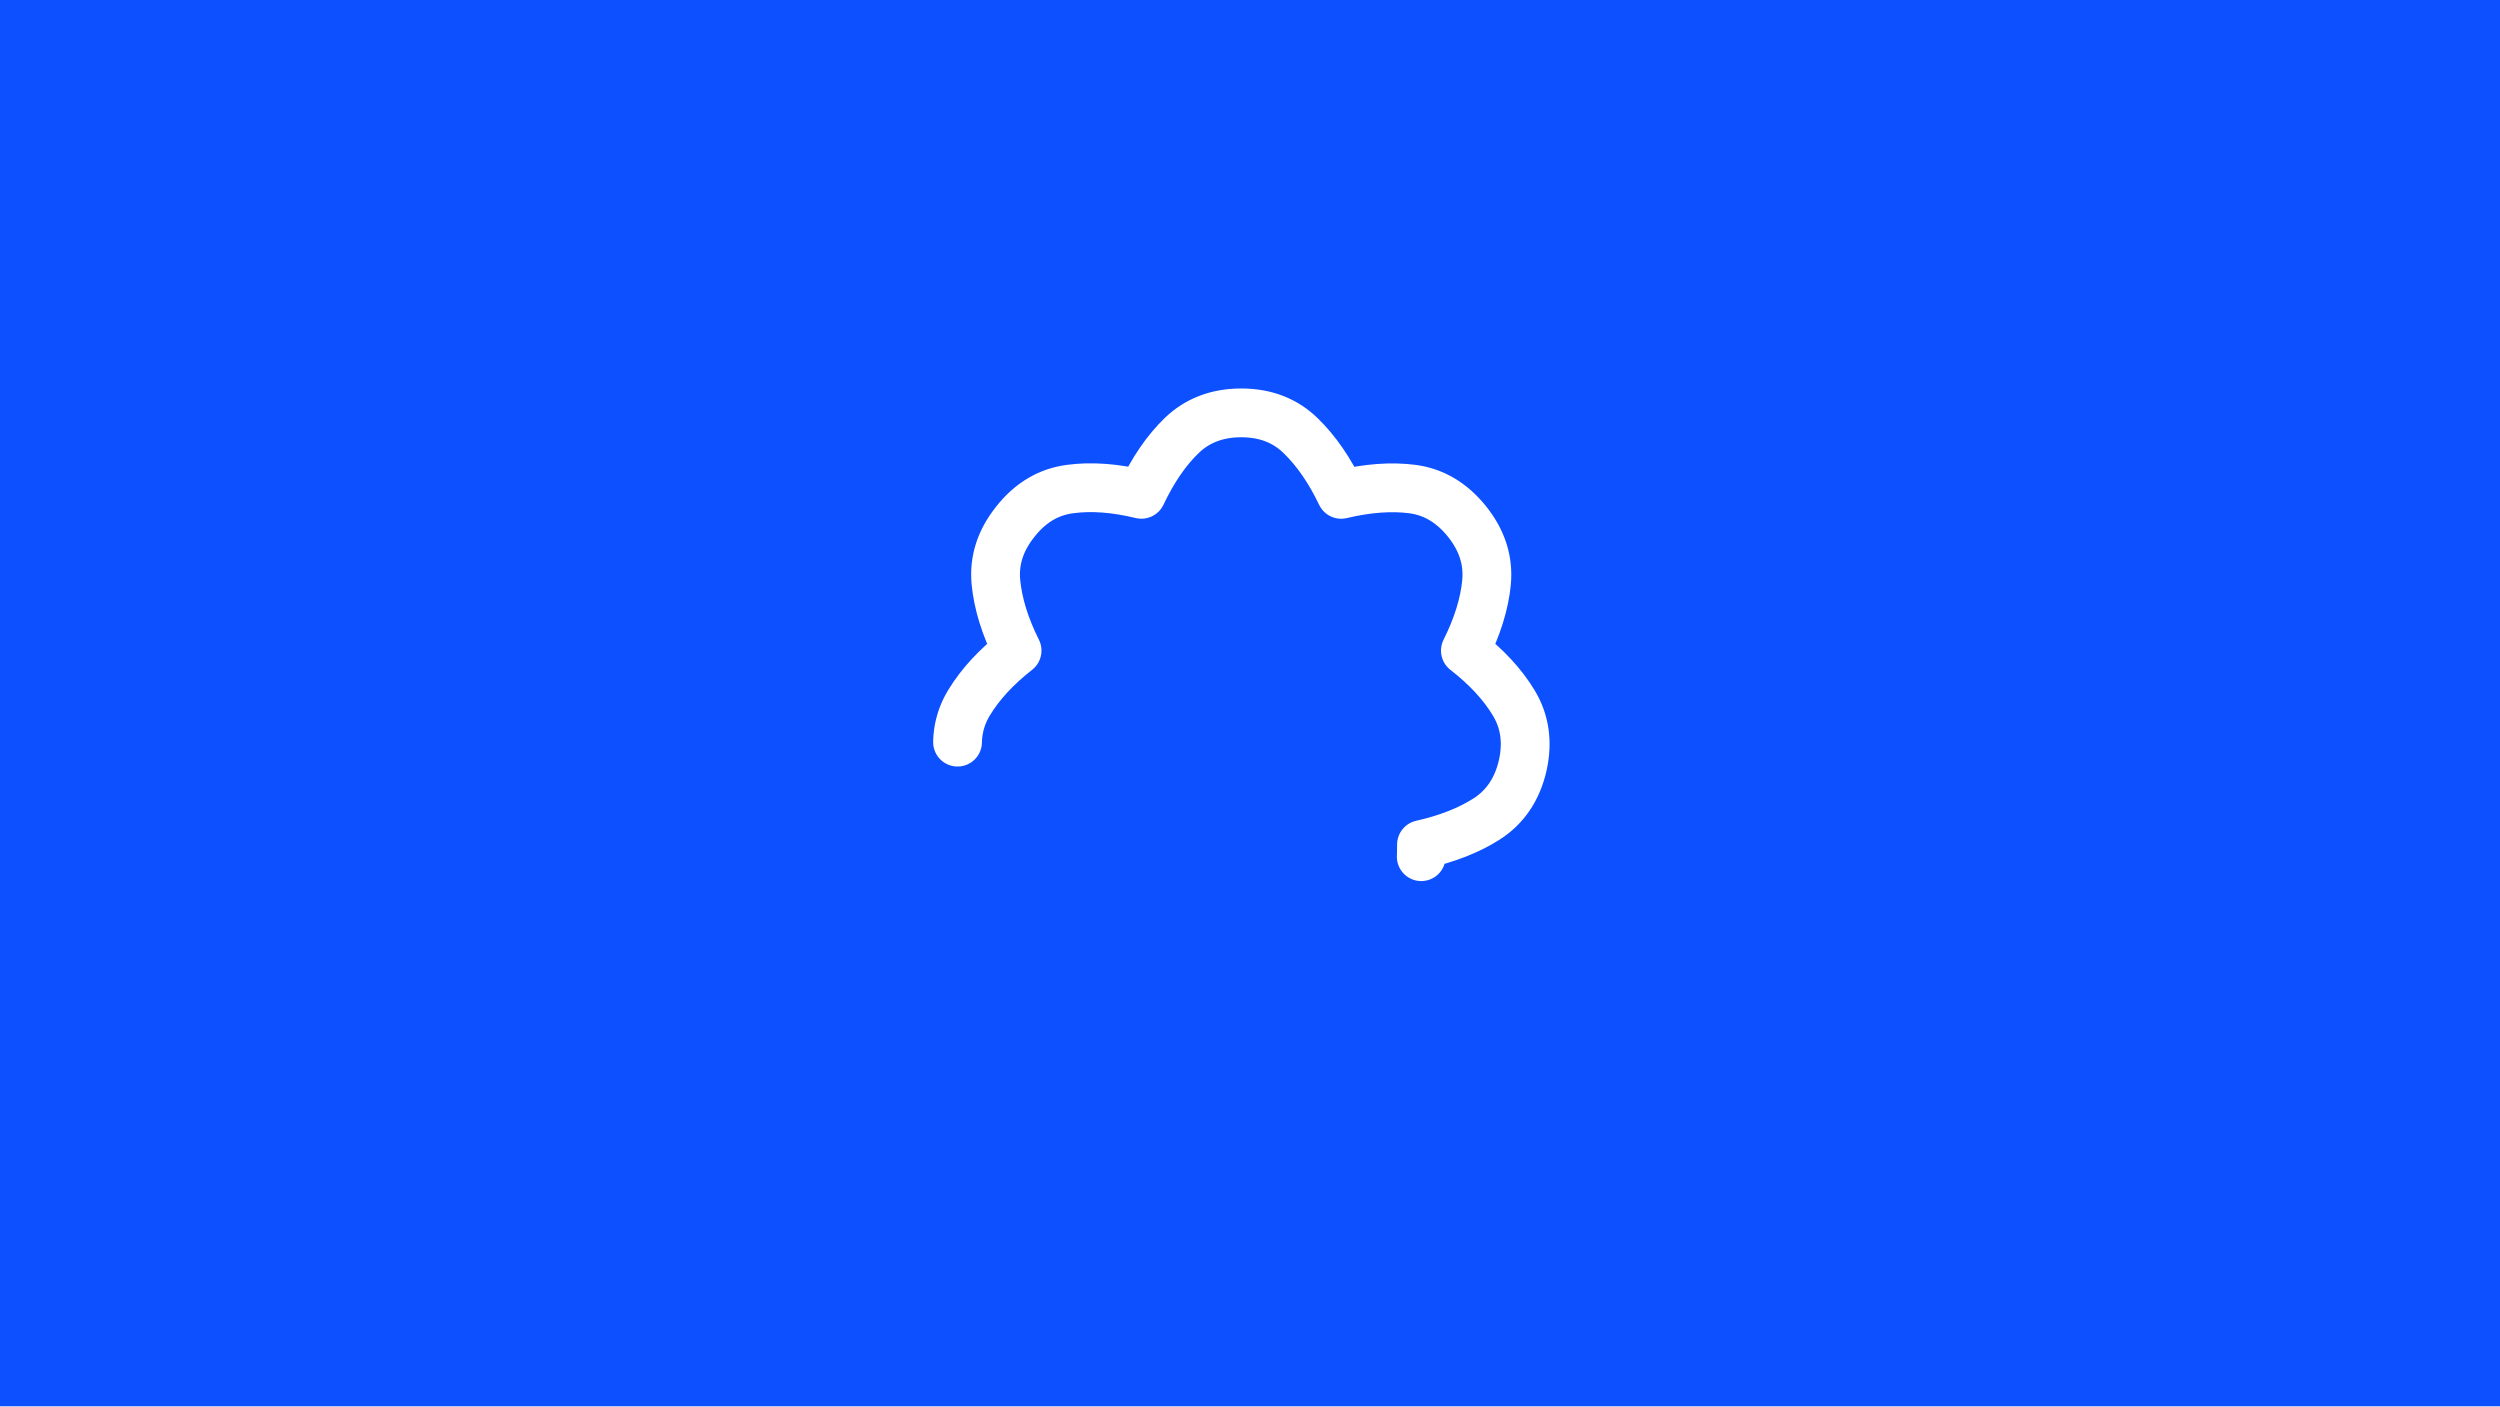
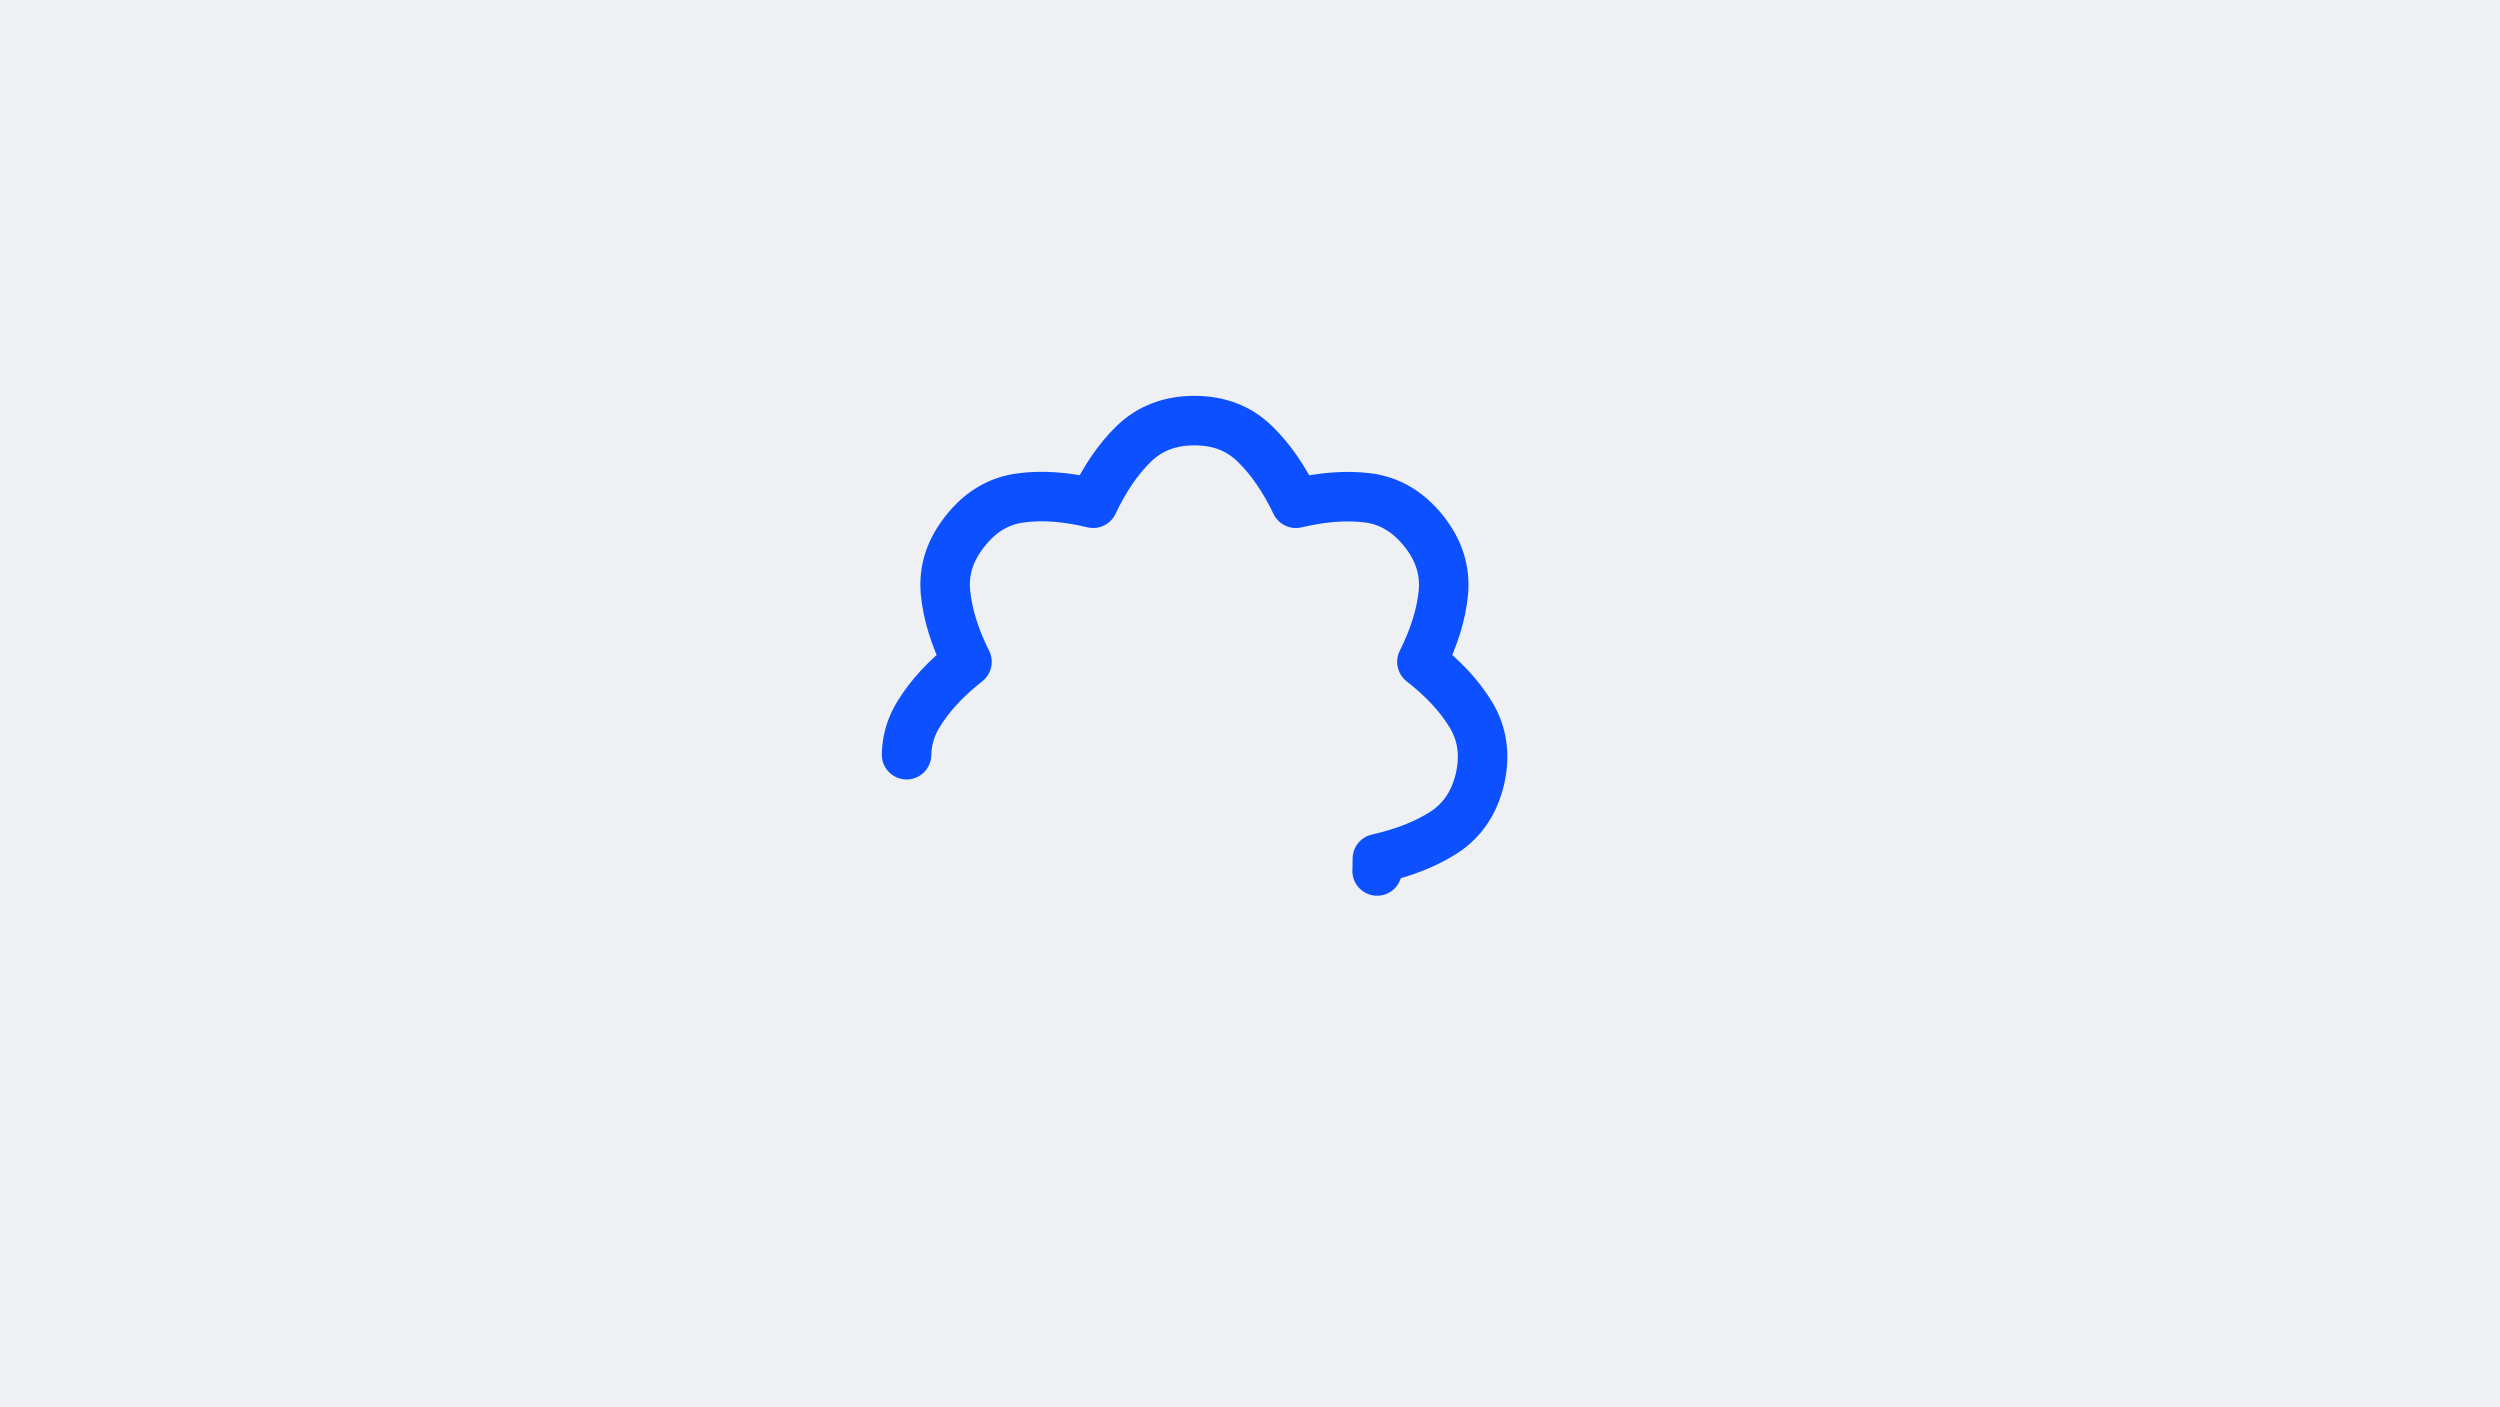
<svg xmlns="http://www.w3.org/2000/svg" width="1920" height="1080" viewBox="0 0 1920 1080">
-   <rect width="1920" height="1080" fill="#0C50FF" />
-   <g transform="translate(688.198 262.512) scale(5.3505)">
-     <path d="M49.54 10.2C52.998 10.2 55.846 11.295 58.083 13.486C60.292 15.627 62.227 18.43 63.885 21.894C67.651 21.001 71.044 20.746 74.062 21.129C77.152 21.521 79.792 23.089 81.983 25.833C84.127 28.531 85.049 31.436 84.749 34.549C84.454 37.617 83.442 40.875 81.714 44.323C84.727 46.665 87.03 49.148 88.623 51.773C90.26 54.448 90.698 57.469 89.938 60.835C89.154 64.225 87.436 66.773 84.784 68.479C82.243 70.106 79.118 71.336 75.413 72.166C75.431 76.029 74.923 79.377 73.889 82.21C72.828 85.138 70.73 87.352 67.594 88.851C65.75 89.75 63.905 90.2 62.06 90.2C59.939 90.2 57.829 89.669 55.731 88.609C53.69 87.588 51.626 86.222 49.54 84.509C47.431 86.222 45.356 87.588 43.314 88.609C41.239 89.669 39.141 90.2 37.019 90.2C35.152 90.2 33.318 89.762 31.52 88.885C28.361 87.387 26.251 85.173 25.191 82.245C24.156 79.389 23.648 76.029 23.667 72.166C19.939 71.335 16.803 70.094 14.261 68.444C11.632 66.738 9.938 64.202 9.177 60.835C8.416 57.469 8.854 54.448 10.491 51.773C12.084 49.148 14.377 46.664 17.368 44.323C15.641 40.872 14.627 37.602 14.33 34.514C14.03 31.402 14.964 28.496 17.132 25.799C19.276 23.078 21.905 21.521 25.017 21.129C28.054 20.724 31.452 20.979 35.213 21.89C36.866 18.399 38.783 15.597 40.962 13.486C43.222 11.295 46.081 10.2 49.54 10.2Z" fill="none" stroke="white" stroke-width="7" stroke-linecap="round" stroke-linejoin="round" pathLength="100" stroke-dasharray="100.000 100" />
+   <rect width="1920" height="1080" fill="#EEF0F3" />
+   <g transform="translate(917.321 540.204) scale(5.4296)">
+     <path d="M49.54 10.2C52.998 10.2 55.846 11.295 58.083 13.486C60.292 15.627 62.227 18.43 63.885 21.894C67.651 21.001 71.044 20.746 74.062 21.129C77.152 21.521 79.792 23.089 81.983 25.833C84.127 28.531 85.049 31.436 84.749 34.549C84.454 37.617 83.442 40.875 81.714 44.323C84.727 46.665 87.03 49.148 88.623 51.773C90.26 54.448 90.698 57.469 89.938 60.835C89.154 64.225 87.436 66.773 84.784 68.479C82.243 70.106 79.118 71.336 75.413 72.166C75.431 76.029 74.923 79.377 73.889 82.21C72.828 85.138 70.73 87.352 67.594 88.851C65.75 89.75 63.905 90.2 62.06 90.2C59.939 90.2 57.829 89.669 55.731 88.609C53.69 87.588 51.626 86.222 49.54 84.509C47.431 86.222 45.356 87.588 43.314 88.609C41.239 89.669 39.141 90.2 37.019 90.2C35.152 90.2 33.318 89.762 31.52 88.885C28.361 87.387 26.251 85.173 25.191 82.245C24.156 79.389 23.648 76.029 23.667 72.166C19.939 71.335 16.803 70.094 14.261 68.444C11.632 66.738 9.938 64.202 9.177 60.835C8.416 57.469 8.854 54.448 10.491 51.773C12.084 49.148 14.377 46.664 17.368 44.323C15.641 40.872 14.627 37.602 14.33 34.514C14.03 31.402 14.964 28.496 17.132 25.799C19.276 23.078 21.905 21.521 25.017 21.129C28.054 20.724 31.452 20.979 35.213 21.89C36.866 18.399 38.783 15.597 40.962 13.486C43.222 11.295 46.081 10.2 49.54 10.2Z" transform="translate(-49.5398 -50.1997)" fill="none" stroke="#0C50FF" stroke-width="7" stroke-linecap="round" stroke-linejoin="round" pathLength="100" stroke-dasharray="100.000 100" opacity="1" />
  </g>
-   <text x="738" y="586" fill="white" opacity="0" font-family="Arial, Helvetica, sans-serif" font-size="116" font-weight="700" letter-spacing="-3">Thinking</text>
+   <path d="M-0.048 -110.05C9.468 -110.05 17.303 -107.037 23.456 -101.01C29.535 -95.118 34.858 -87.407 39.42 -77.876C49.782 -80.333 59.116 -81.034 67.419 -79.981C75.92 -78.902 83.184 -74.588 89.211 -67.039C95.11 -59.617 97.648 -51.623 96.823 -43.059C96.011 -34.62 93.227 -25.655 88.472 -16.168C96.761 -9.726 103.098 -2.893 107.481 4.33C111.985 11.688 113.191 20 111.097 29.262C108.94 38.587 104.214 45.596 96.918 50.291C89.926 54.769 81.331 58.151 71.136 60.434C71.186 71.064 69.789 80.275 66.944 88.07C64.025 96.126 58.252 102.216 49.625 106.34C44.55 108.814 39.475 110.051 34.399 110.051C28.563 110.051 22.758 108.592 16.985 105.674C11.369 102.866 5.691 99.106 -0.048 94.394C-5.849 99.106 -11.559 102.865 -17.176 105.674C-22.886 108.592 -28.659 110.051 -34.495 110.051C-39.634 110.051 -44.677 108.846 -49.625 106.435C-58.316 102.312 -64.121 96.222 -67.039 88.165C-69.885 80.308 -71.282 71.064 -71.232 60.434C-81.489 58.148 -90.115 54.736 -97.109 50.197C-104.341 45.502 -109.004 38.523 -111.098 29.262C-113.191 20 -111.986 11.688 -107.482 4.33C-103.098 -2.893 -96.79 -9.726 -88.562 -16.168C-93.313 -25.663 -96.101 -34.658 -96.919 -43.154C-97.744 -51.718 -95.174 -59.712 -89.211 -67.134C-83.311 -74.62 -76.079 -78.902 -67.515 -79.981C-59.161 -81.094 -49.812 -80.395 -39.466 -77.887C-34.916 -87.491 -29.642 -95.2 -23.647 -101.01C-17.43 -107.037 -9.564 -110.05 -0.048 -110.05ZM-0.048 -86.642C-3.537 -86.641 -6.392 -85.658 -8.612 -83.692C-10.769 -81.725 -12.609 -79.283 -14.131 -76.365C-14.871 -74.885 -15.602 -73.405 -16.326 -71.926C-17.029 -70.487 -17.725 -69.049 -18.413 -67.61C-19.675 -64.876 -20.953 -62.088 -22.248 -59.246C-24.555 -54.18 -30.15 -51.48 -35.553 -52.818C-38.645 -53.584 -41.686 -54.328 -44.677 -55.049C-46.179 -55.379 -47.689 -55.701 -49.206 -56.017C-50.891 -56.369 -52.585 -56.713 -54.288 -57.047C-57.46 -57.745 -60.473 -57.84 -63.328 -57.333C-66.183 -56.825 -68.72 -55.208 -70.941 -52.48C-73.098 -49.752 -74.081 -46.929 -73.891 -44.011C-73.7 -41.156 -72.939 -38.238 -71.607 -35.256C-70.91 -33.697 -70.205 -32.156 -69.491 -30.633C-68.839 -29.241 -68.181 -27.864 -67.515 -26.502C-66.131 -23.68 -64.725 -20.836 -63.296 -17.97C-60.83 -13.02 -62.21 -7.012 -66.59 -3.636C-69.034 -1.752 -71.436 0.11 -73.796 1.951C-75.082 2.98 -76.366 4.019 -77.652 5.064C-78.903 6.08 -80.157 7.104 -81.408 8.137C-83.882 10.229 -85.849 12.576 -87.308 15.178C-88.704 17.715 -89.021 20.666 -88.26 24.027C-87.498 27.453 -85.912 30.023 -83.502 31.735C-81.091 33.385 -78.3 34.621 -75.128 35.447C-73.592 35.816 -72.064 36.187 -70.543 36.554C-68.923 36.947 -67.31 37.337 -65.707 37.73C-62.778 38.322 -59.812 38.922 -56.81 39.533C-51.381 40.639 -47.532 45.478 -47.644 51.017C-47.707 54.123 -47.765 57.179 -47.817 60.188C-47.817 60.188 -47.627 70.085 -47.627 70.085C-47.564 73.383 -46.993 76.365 -45.914 79.029C-44.772 81.757 -42.647 83.882 -39.538 85.404C-36.43 86.864 -33.48 87.18 -30.689 86.356C-27.898 85.531 -25.201 84.135 -22.6 82.169C-21.194 81.165 -19.807 80.141 -18.436 79.102C-17.21 78.171 -15.995 77.228 -14.797 76.269C-12.359 74.296 -9.879 72.276 -7.357 70.21C-3.095 66.715 3.045 66.713 7.316 70.198C9.806 72.23 12.268 74.222 14.702 76.174C15.909 77.139 17.125 78.1 18.346 79.052C19.691 80.1 21.046 81.138 22.41 82.169C25.011 84.2 27.707 85.594 30.498 86.356C33.289 87.18 36.271 86.864 39.443 85.404C42.488 83.882 44.581 81.757 45.723 79.029C46.865 76.365 47.468 73.383 47.531 70.085C47.531 70.085 47.722 60.188 47.722 60.188C47.669 57.194 47.605 54.148 47.53 51.045C47.396 45.465 51.267 40.574 56.74 39.472C59.702 38.876 62.596 38.295 65.421 37.73C65.421 37.73 74.937 35.447 74.937 35.447C78.172 34.621 80.995 33.385 83.406 31.735C85.817 30.023 87.403 27.453 88.164 24.027C88.925 20.666 88.608 17.715 87.212 15.178C85.817 12.576 83.85 10.229 81.313 8.137C80.058 7.101 78.8 6.072 77.545 5.052C76.263 4.011 74.982 2.977 73.7 1.951C71.344 0.113 68.941 -1.746 66.49 -3.627C62.068 -7.021 60.682 -13.085 63.184 -18.066C64.624 -20.932 66.035 -23.776 67.419 -26.597C68.07 -27.928 68.713 -29.273 69.351 -30.633C70.079 -32.187 70.8 -33.76 71.511 -35.351C72.907 -38.333 73.668 -41.283 73.795 -44.201C73.985 -47.119 72.97 -49.91 70.75 -52.575C68.593 -55.239 66.087 -56.825 63.232 -57.333C60.378 -57.84 57.333 -57.777 54.097 -57.142C52.403 -56.81 50.714 -56.463 49.037 -56.096C47.513 -55.762 45.996 -55.411 44.486 -55.049C41.544 -54.34 38.552 -53.608 35.511 -52.855C30.102 -51.515 24.506 -54.227 22.172 -59.287C20.882 -62.083 19.597 -64.826 18.318 -67.515C17.624 -68.996 16.916 -70.471 16.191 -71.937C15.457 -73.42 14.706 -74.897 13.94 -76.365C12.481 -79.283 10.642 -81.725 8.421 -83.692C6.264 -85.658 3.441 -86.642 -0.048 -86.642Z" fill="#0C50FF" opacity="0" transform="matrix(2.41892 0 0 2.41892 960.146 540.204)" />
+   <path d="M7.416 -20.823C8.92 -20.881 10.354 -20.187 11.234 -18.976C11.234 -18.976 15.527 -13.066 15.527 -13.066C15.527 -13.066 20.325 -7.55 20.325 -7.55C21.308 -6.42 21.655 -4.876 21.249 -3.438C21.249 -3.438 19.269 3.577 19.269 3.577C19.269 3.577 17.913 10.737 17.913 10.737C17.635 12.205 16.635 13.437 15.248 14.018C15.248 14.018 8.485 16.856 8.485 16.856C8.485 16.856 1.997 20.268 1.997 20.268C0.667 20.968 -0.928 20.96 -2.251 20.247C-2.251 20.247 -8.704 16.771 -8.704 16.771C-8.704 16.771 -15.438 13.867 -15.438 13.867C-16.819 13.271 -17.807 12.029 -18.07 10.559C-18.07 10.559 -19.354 3.386 -19.354 3.386C-19.354 3.386 -21.264 -3.648 -21.264 -3.648C-21.655 -5.09 -21.293 -6.63 -20.298 -7.751C-20.298 -7.751 -15.445 -13.219 -15.445 -13.219C-15.445 -13.219 -11.092 -19.086 -11.092 -19.086C-10.2 -20.289 -8.76 -20.968 -7.256 -20.895C-7.256 -20.895 0.078 -20.541 0.078 -20.541C0.078 -20.541 7.416 -20.823 7.416 -20.823Z" fill="#0C50FF" opacity="0" transform="matrix(6.6551 0 0 6.65509 959.937 557.116)" />
+   <text x="860" y="575" fill="#0C50FF" opacity="0" font-family="Arial, Helvetica, sans-serif" font-size="90" font-weight="450" letter-spacing="-2">Thinking</text>
</svg>
